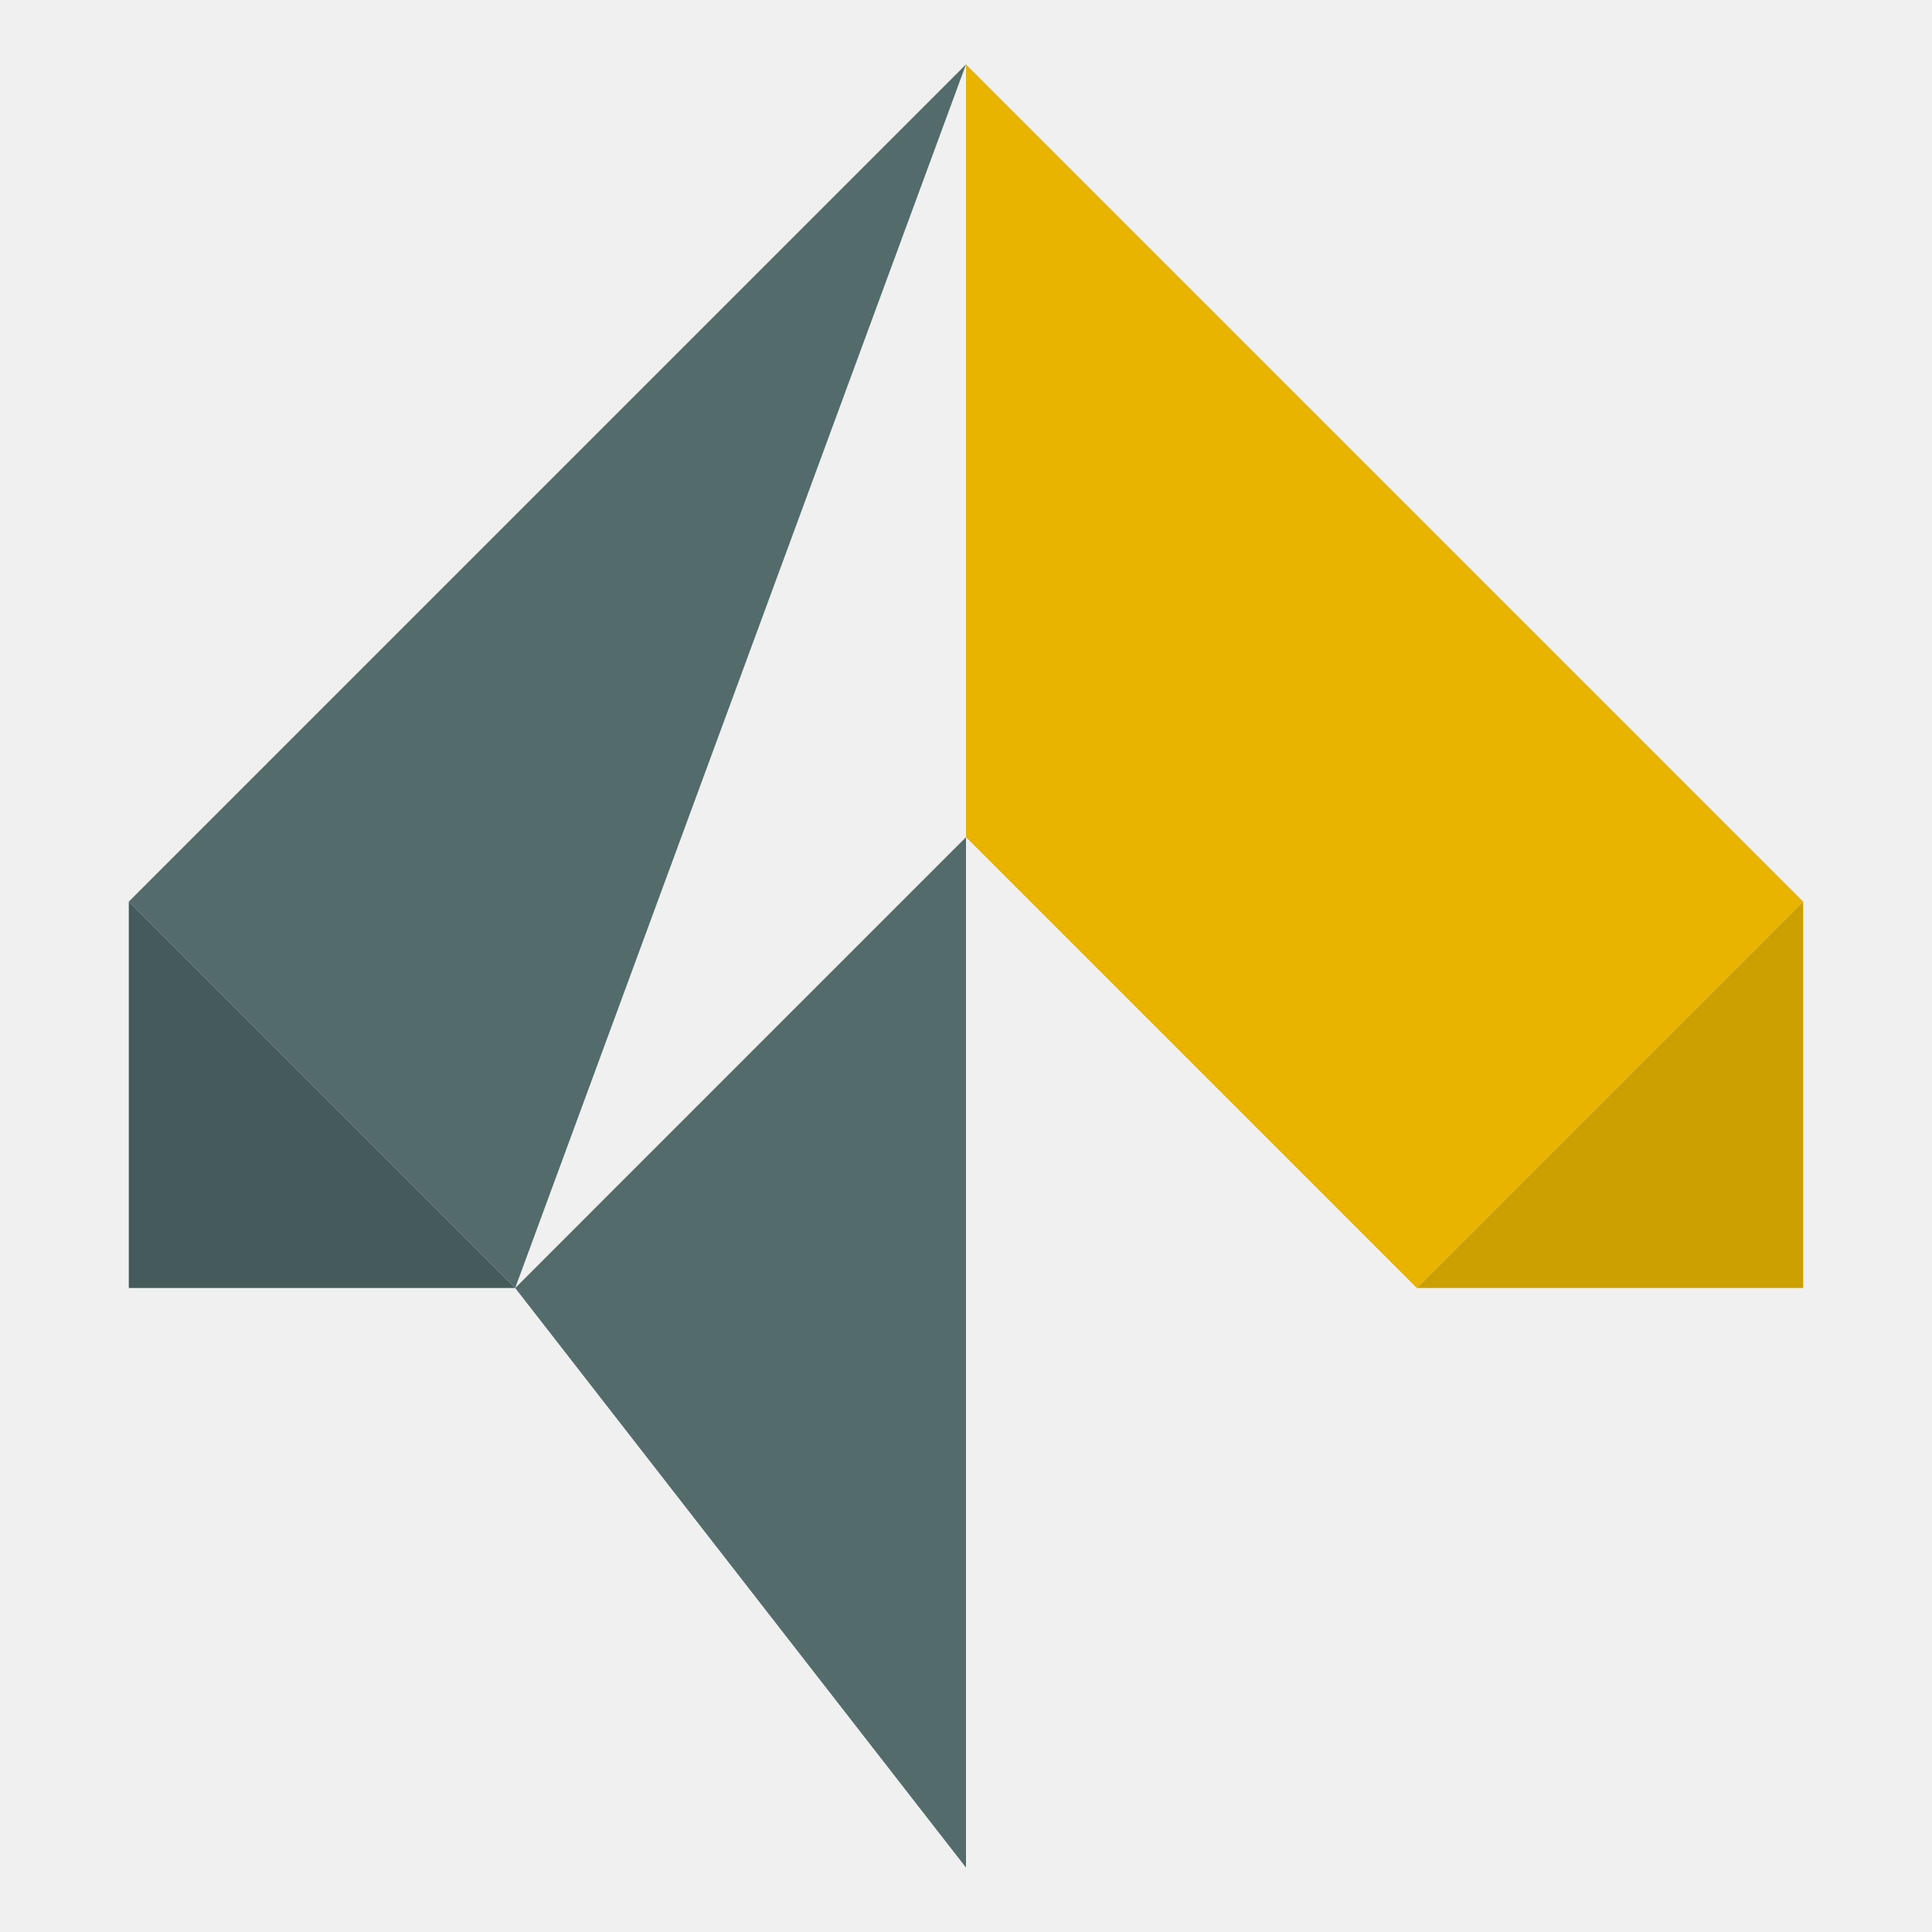
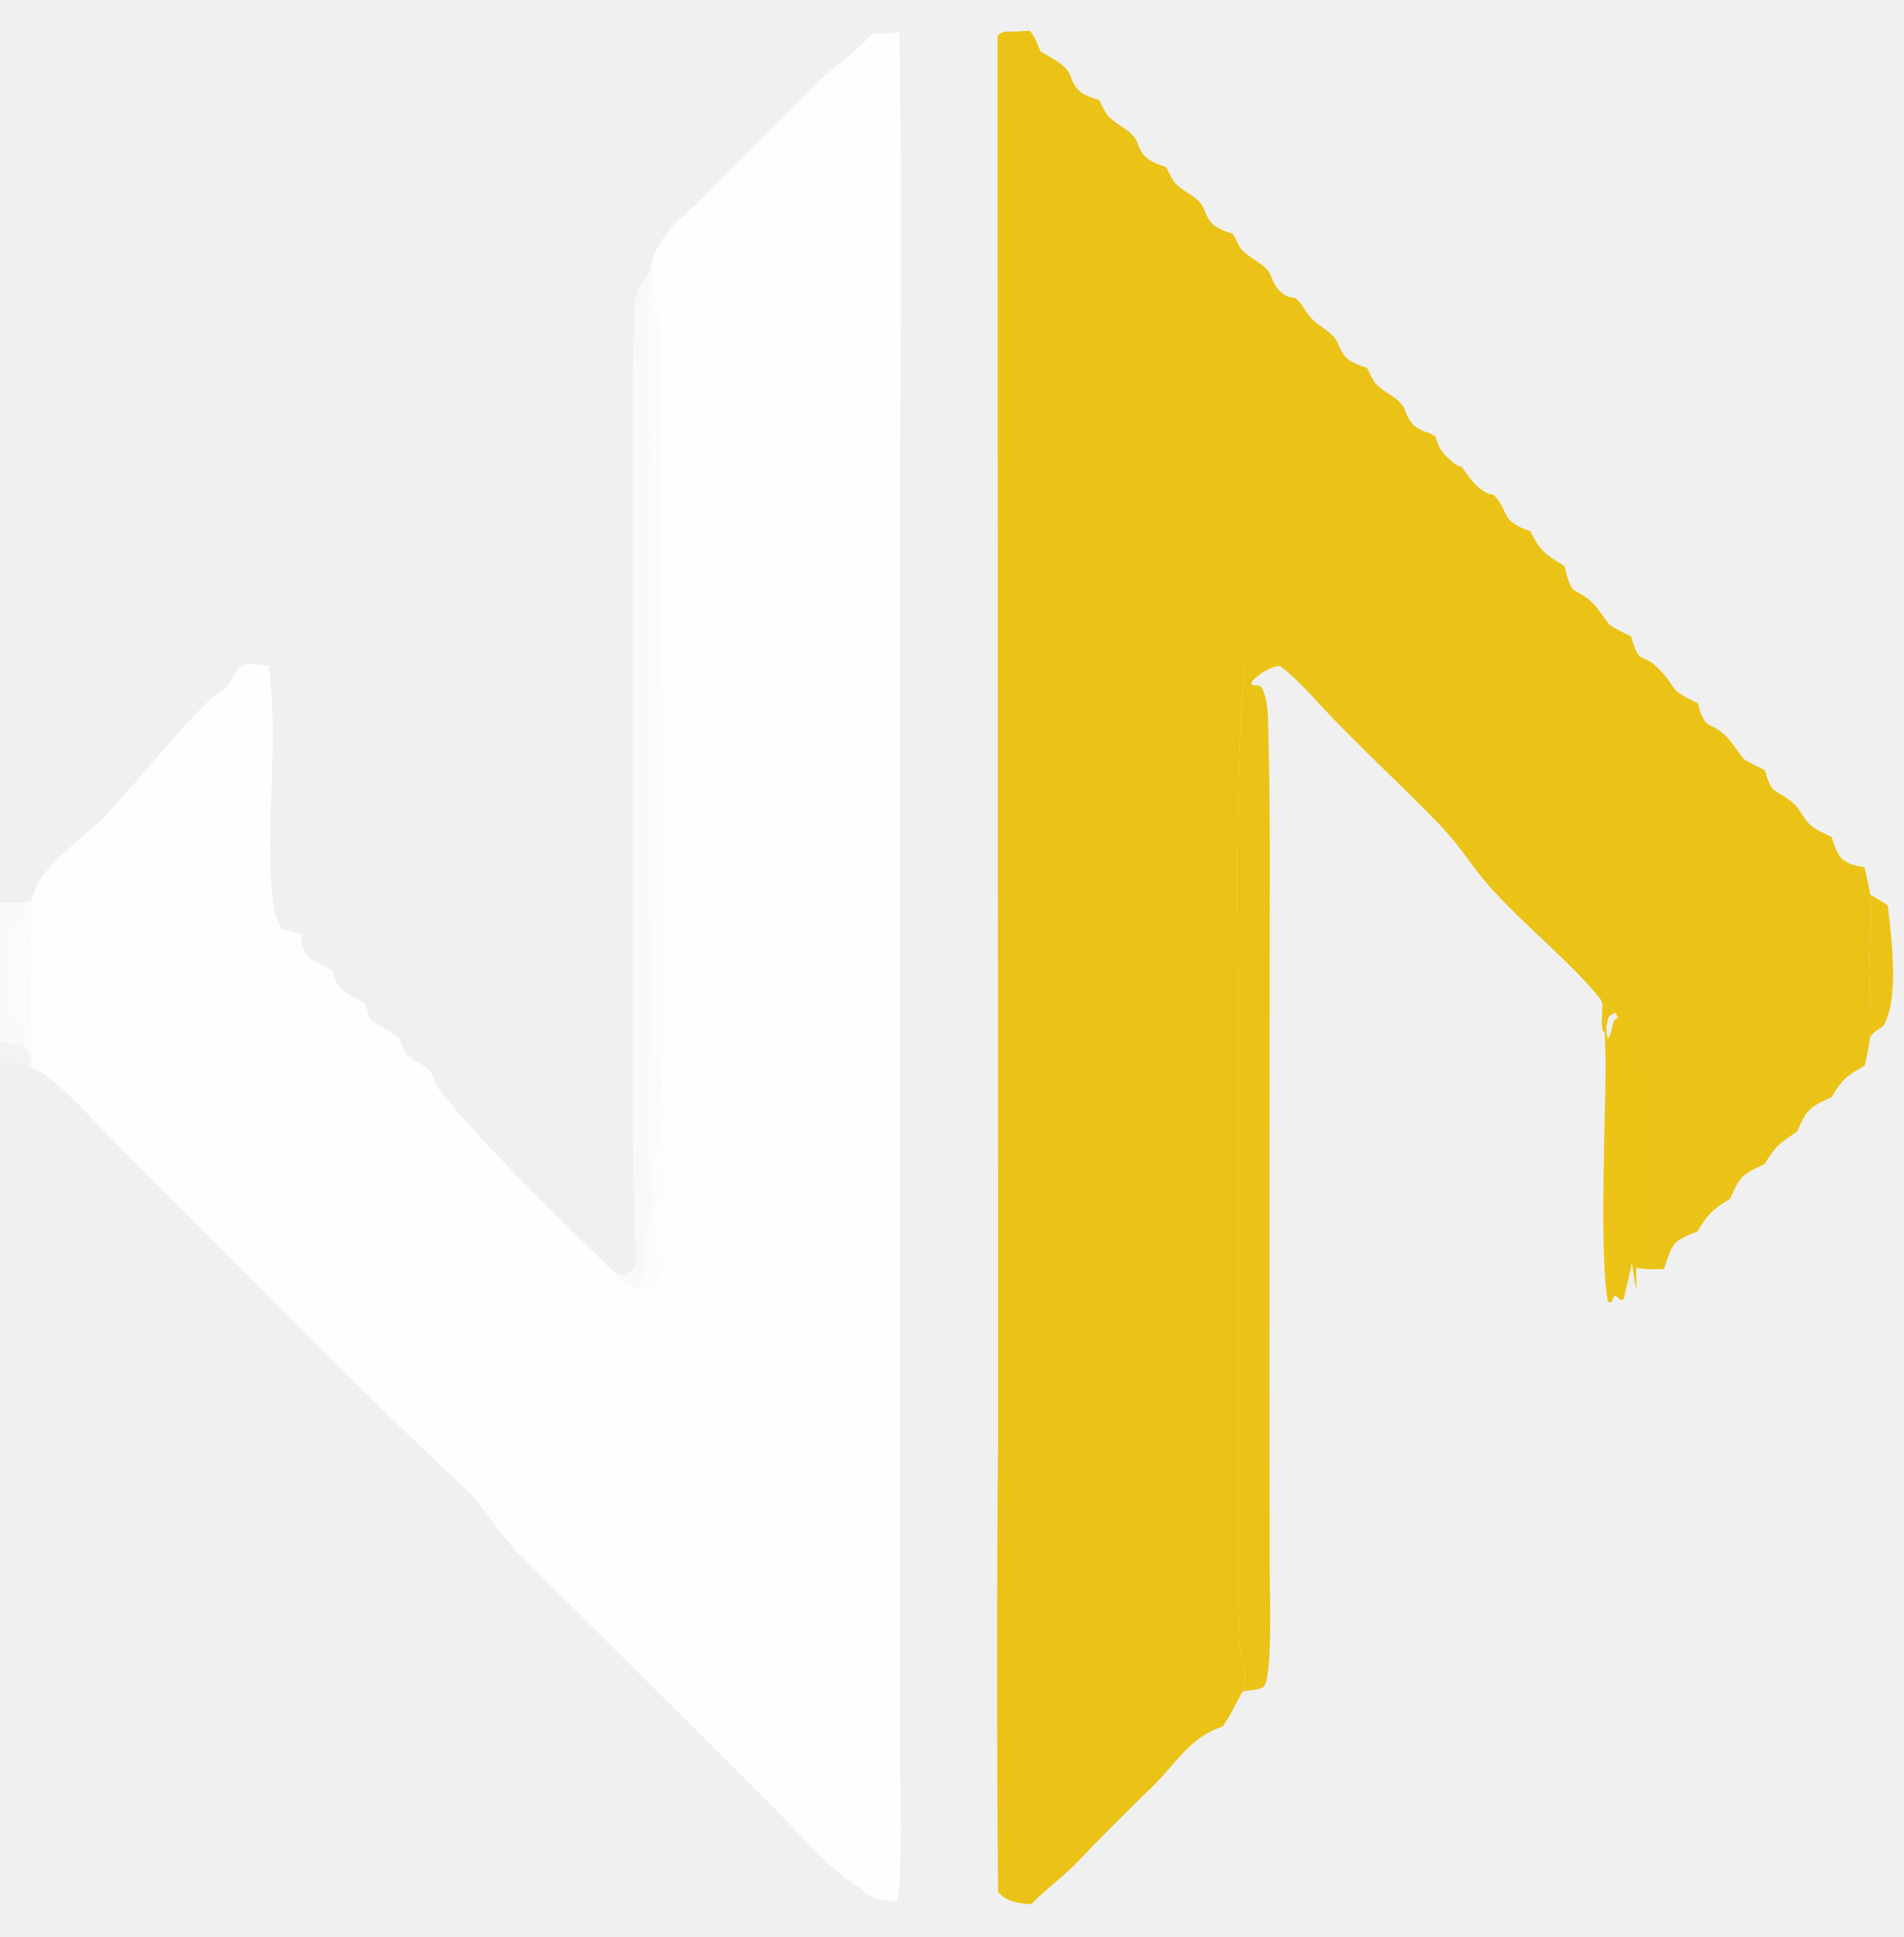
- <svg xmlns="http://www.w3.org/2000/svg" width="40" height="40" viewBox="0 0 120 120" fill="none">
-   <path d="M60 4L8 56L32 80L60 52V116L32 80" fill="#546B6B" />
-   <path d="M60 4L112 56L88 80L60 52" fill="#E8B400" />
-   <path d="M112 56L88 80L112 80Z" fill="#CCA000" />
-   <path d="M8 56L32 80L8 80Z" fill="#455A5A" />
+ <svg xmlns="http://www.w3.org/2000/svg" width="57" height="58" viewBox="0 0 57 58" fill="none">
+   <g clip-path="url(#clip0_5502_2283)">
+     <path d="M30.346 0.948C30.485 0.94 30.693 0.933 30.825 0.914C30.979 1.083 31.061 1.327 31.15 1.541C31.518 1.765 31.975 1.953 32.072 2.346C32.247 2.787 32.475 2.858 32.911 3C32.967 3.121 33.093 3.389 33.177 3.478C33.479 3.802 33.968 3.911 34.075 4.351C34.221 4.682 34.356 4.799 34.704 4.932C34.774 4.958 34.845 4.983 34.916 5.006C34.966 5.114 35.09 5.378 35.164 5.462C35.457 5.797 35.973 5.908 36.078 6.354C36.226 6.686 36.359 6.801 36.708 6.935C36.778 6.962 36.849 6.987 36.92 7.011C36.965 7.107 37.1 7.39 37.164 7.464C37.458 7.798 37.976 7.911 38.082 8.359C38.217 8.66 38.418 8.897 38.769 8.926C38.968 9.06 39.039 9.265 39.199 9.462C39.472 9.798 39.974 9.95 40.086 10.363C40.234 10.694 40.368 10.809 40.715 10.943C40.785 10.97 40.856 10.995 40.928 11.019C40.978 11.127 41.101 11.388 41.176 11.474C41.469 11.809 41.988 11.921 42.091 12.369C42.233 12.706 42.412 12.858 42.77 12.96L42.975 13.064C43.09 13.478 43.202 13.593 43.534 13.876C43.624 13.927 43.661 13.964 43.758 13.972C43.978 14.293 44.292 14.767 44.717 14.818L44.747 14.85C45.21 15.358 44.884 15.577 45.817 15.911C46.114 16.501 46.243 16.587 46.834 16.947C46.896 17.179 46.952 17.47 47.093 17.656C47.768 18.023 47.716 18.101 48.178 18.699C48.227 18.763 48.709 18.996 48.827 19.052C49.104 19.985 49.142 19.504 49.635 20.004C50.265 20.642 49.883 20.616 50.831 21.056C50.905 21.315 50.966 21.616 51.212 21.729C51.757 21.98 51.851 22.296 52.198 22.716C52.251 22.78 52.719 23.006 52.834 23.06C53.06 23.819 53.078 23.574 53.643 24.012C53.97 24.265 53.962 24.607 54.423 24.858C54.559 24.93 54.697 24.999 54.837 25.064C55.03 25.697 55.14 25.859 55.818 25.968C55.859 26.147 55.979 26.624 55.987 26.783C56.056 27.474 55.97 28.265 55.96 28.974C55.952 29.609 56.044 30.451 55.991 31.063C55.941 31.334 55.892 31.637 55.831 31.904C55.286 32.222 55.165 32.3 54.83 32.854C54.161 33.157 54.093 33.222 53.8 33.886C53.247 34.252 53.18 34.297 52.825 34.856C52.156 35.163 52.089 35.227 51.796 35.891C51.215 36.27 51.173 36.306 50.812 36.877C50.05 37.176 50.082 37.216 49.816 37.998C49.527 37.998 49.117 38.043 48.894 37.91C48.784 37.782 48.808 37.613 48.809 37.441C48.773 36.137 48.828 34.819 48.809 33.514C48.791 32.29 48.934 31.45 48.367 30.327C48.279 30.174 48.137 30.137 47.974 30.069L47.932 29.944C47.272 29.053 45.573 27.628 44.767 26.732C44.186 26.135 43.729 25.35 43.156 24.753C42.01 23.557 40.779 22.443 39.643 21.234C39.223 20.788 38.811 20.305 38.32 19.943C38.064 19.824 37.785 19.605 37.551 19.609C37.346 19.708 37.266 19.843 37.246 20.072C36.957 23.545 37.061 27.209 37.061 30.679L37.058 47.67C37.059 48.131 37.088 48.574 37.1 49.032C37.117 49.651 37.421 50.09 37.191 50.661C37.026 50.96 36.793 51.455 36.603 51.697C35.604 52.033 35.24 52.777 34.511 53.487C33.736 54.242 32.968 55 32.225 55.787C31.938 56.097 31.006 56.837 30.882 57.018C30.499 57 30.13 56.946 29.881 56.649C29.841 52.047 29.842 47.444 29.883 42.843L29.866 1.063C30.021 0.92 30.144 0.942 30.346 0.948Z" fill="#EBC316" />
+     <path d="M26.119 0.996C26.365 0.995 26.684 1.004 26.921 0.97C27.023 5.854 26.948 10.994 26.946 15.898L26.945 42.384L26.947 52.471C26.947 53.278 27.032 56.35 26.855 56.939C26.494 56.906 26.215 56.903 25.919 56.697C25.865 56.59 25.716 56.511 25.614 56.449C24.847 55.981 23.94 54.918 23.296 54.263L21.229 52.195C19.399 50.365 17.546 48.538 15.717 46.704C15.028 46.093 14.528 45.115 13.873 44.514C11.713 42.532 9.667 40.428 7.591 38.36L3.476 34.245C2.966 33.734 1.596 32.166 0.993 32.006C0.865 31.236 0.955 28.959 0.927 28L0.955 26.943C1.181 25.884 2.465 25.169 3.185 24.398C4.222 23.285 5.172 22.048 6.262 20.972C6.585 20.653 6.837 20.688 7 20.184C7.288 19.756 7.574 19.881 8.042 19.937C8.375 22.252 7.903 24.77 8.184 27.108C8.205 27.281 8.347 27.635 8.412 27.816C8.528 27.844 8.922 27.931 9.011 27.968C8.994 28.655 9.39 28.775 9.953 29.064L9.993 29.212C10.071 29.505 10.268 29.69 10.529 29.837C10.661 29.909 10.795 29.979 10.93 30.045C10.972 30.181 11.03 30.389 11.08 30.516C11.388 30.726 11.636 30.887 11.959 31.073C12.168 31.82 12.335 31.614 12.875 32.057C12.924 32.098 13.038 32.495 13.171 32.657C14.778 34.626 16.531 36.258 18.317 38.037C18.548 38.325 18.704 38.418 19.047 38.559C19.204 38.619 19.253 38.649 19.423 38.614C19.594 38.514 19.705 38.253 19.804 38.069C19.755 36.108 19.861 34.174 19.803 32.276C19.968 25.141 19.702 17.884 19.797 10.737C19.81 9.774 19.551 8.775 19.54 7.723C19.989 6.707 20.426 6.558 21.162 5.8C22.227 4.701 23.338 3.625 24.408 2.531C24.949 1.979 25.604 1.605 26.119 0.996Z" fill="#FEFEFE" />
+     <path d="M37.191 50.661C37.421 50.091 37.117 49.651 37.1 49.033C37.088 48.574 37.059 48.132 37.058 47.67L37.061 30.68C37.061 27.209 36.957 23.545 37.246 20.072C37.266 19.843 37.346 19.708 37.551 19.609C37.785 19.606 38.064 19.825 38.32 19.943C38.064 19.934 37.574 20.241 37.461 20.445L37.486 20.519C37.584 20.524 37.727 20.505 37.779 20.604C37.988 21 37.963 21.637 37.975 22.091C38.038 24.505 38.011 26.931 38.011 29.346L38.008 41.125L38.012 47.063C38.012 47.555 38.107 50.255 37.828 50.512C37.585 50.647 37.453 50.575 37.191 50.661Z" fill="#EBC316" />
+     <path d="M19.493 7.888C19.404 10.355 19.469 13.098 19.469 15.593L19.464 29.935L19.466 34.499C19.469 34.941 19.538 36.19 19.47 36.531C19.122 36.97 19.587 38.401 19.05 38.559C18.708 38.418 18.552 38.325 18.32 38.038C18.504 38.138 18.556 38.184 18.761 38.144C18.958 38.014 19.057 37.868 19.044 37.624C18.952 35.937 18.947 34.254 18.947 32.567L18.948 17.07L18.945 12.273C18.945 11.29 18.953 10.339 18.989 9.358C19.025 8.37 19.314 8.605 19.487 7.914L19.493 7.888Z" fill="#FEFEFE" fill-opacity="0.569" />
+     <path d="M19.543 7.724C19.554 8.775 19.812 9.774 19.8 10.737C19.704 17.884 19.971 25.141 19.806 32.276C19.732 32.563 19.743 33.899 19.719 34.327L19.651 33.751C19.574 34.624 19.631 35.389 19.607 36.257C19.605 36.329 19.514 36.468 19.469 36.531C19.537 36.19 19.468 34.941 19.465 34.499L19.463 29.935L19.468 15.593C19.468 13.099 19.403 10.356 19.492 7.888L19.543 7.724Z" fill="#FEFEFE" fill-opacity="0.8" />
+     <path d="M6.961 19.04C7.357 19.037 8.73 19.004 9.043 19.059C9.049 19.04 8.992 19.231 8.992 19.203C9.058 21.963 9.002 24.773 9.013 27.545C9.014 27.771 9.084 27.676 9.013 27.968C8.925 27.931 8.531 27.844 8.415 27.817C8.35 27.635 8.208 27.281 8.187 27.108C7.906 24.77 8.378 22.253 8.045 19.937C7.577 19.881 7.291 19.756 7.003 20.184C6.978 19.802 6.945 19.423 6.961 19.04Z" fill="#FEFEFE" fill-opacity="0.016" />
+     <path d="M48.067 30L48.111 30.144C48.105 30.386 48.051 30.95 48.145 31.111C48.37 30.664 48.173 30.565 48.528 30.44C49.128 31.727 48.977 32.691 48.996 34.095C49.016 35.592 48.957 37.105 48.995 38.6C48.931 38.403 48.888 38.012 48.856 37.791C48.805 38.166 48.686 38.512 48.61 38.905L48.53 38.932L48.36 38.79C48.296 38.838 48.287 38.887 48.256 38.966L48.242 39L48.151 38.991C47.868 37.915 48.069 33.263 48.071 31.904C48.072 31.204 47.999 30.71 48.067 30Z" fill="#EDC416" />
+     <path d="M0 27.035C0.253 27.058 0.48 27.029 0.732 27.005C0.808 27.462 0.671 27.495 0.329 27.802C0.352 28.481 0.166 30.164 0.516 30.578C0.677 30.644 0.611 30.643 0.765 30.588C0.947 30.158 0.635 28.73 0.834 28.031L0.929 28C0.958 28.959 0.867 31.236 0.995 32.006L0.917 31.939C0.867 31.737 0.943 31.634 0.798 31.416C0.63 31.252 0.247 31.216 0 31.17V27.035Z" fill="#FEFEFE" fill-opacity="0.659" />
+     <path d="M55.988 26.784C56.145 26.88 56.376 27.011 56.519 27.114C56.613 28.006 56.869 29.809 56.409 30.68C56.353 30.785 56.097 30.849 55.992 31.063C56.045 30.452 55.953 29.609 55.962 28.975C55.971 28.265 56.057 27.474 55.988 26.784Z" fill="#EBC316" />
+     <path d="M0.733 27.005L0.958 26.943L0.93 28L0.835 28.031C0.636 28.73 0.948 30.158 0.766 30.588C0.612 30.643 0.678 30.644 0.517 30.578C0.167 30.164 0.353 28.481 0.33 27.802C0.672 27.495 0.809 27.462 0.733 27.005Z" fill="white" fill-opacity="0.722" />
+     <path d="M19.466 36.532C19.511 36.468 19.603 36.329 19.605 36.257C19.628 35.39 19.571 34.625 19.648 33.751L19.716 34.328C19.74 33.899 19.729 32.563 19.803 32.276C19.861 34.175 19.756 36.108 19.805 38.069C19.706 38.254 19.594 38.515 19.423 38.615C19.253 38.649 19.204 38.62 19.047 38.559C19.583 38.401 19.118 36.97 19.466 36.532Z" fill="#FEFEFE" fill-opacity="0.839" />
+     <path d="M25.92 56.697C26.217 56.903 26.496 56.907 26.856 56.939C26.862 57.24 26.924 57.682 26.726 57.891H25.914C26.056 57.849 26.196 57.804 26.335 57.754L25.992 57.72C25.901 57.596 25.918 56.888 25.92 56.697Z" fill="#FEFEFE" fill-opacity="0.012" />
+     <path d="M0 31.17C0.247 31.217 0.63 31.252 0.798 31.416C0.943 31.634 0.867 31.737 0.917 31.939C0.449 31.809 0.492 31.991 0 31.594V31.17Z" fill="white" fill-opacity="0.192" />
+     <path d="M47.976 30.069C48.14 30.137 48.281 30.174 48.37 30.328C48.035 30.437 48.221 30.523 48.009 30.913C47.92 30.772 47.971 30.281 47.976 30.069Z" fill="#EBC316" />
+   </g>
+   <defs>
+     <clipPath id="clip0_5502_2283">
+       <rect width="57" height="57.891" fill="white" />
+     </clipPath>
+   </defs>
</svg>
